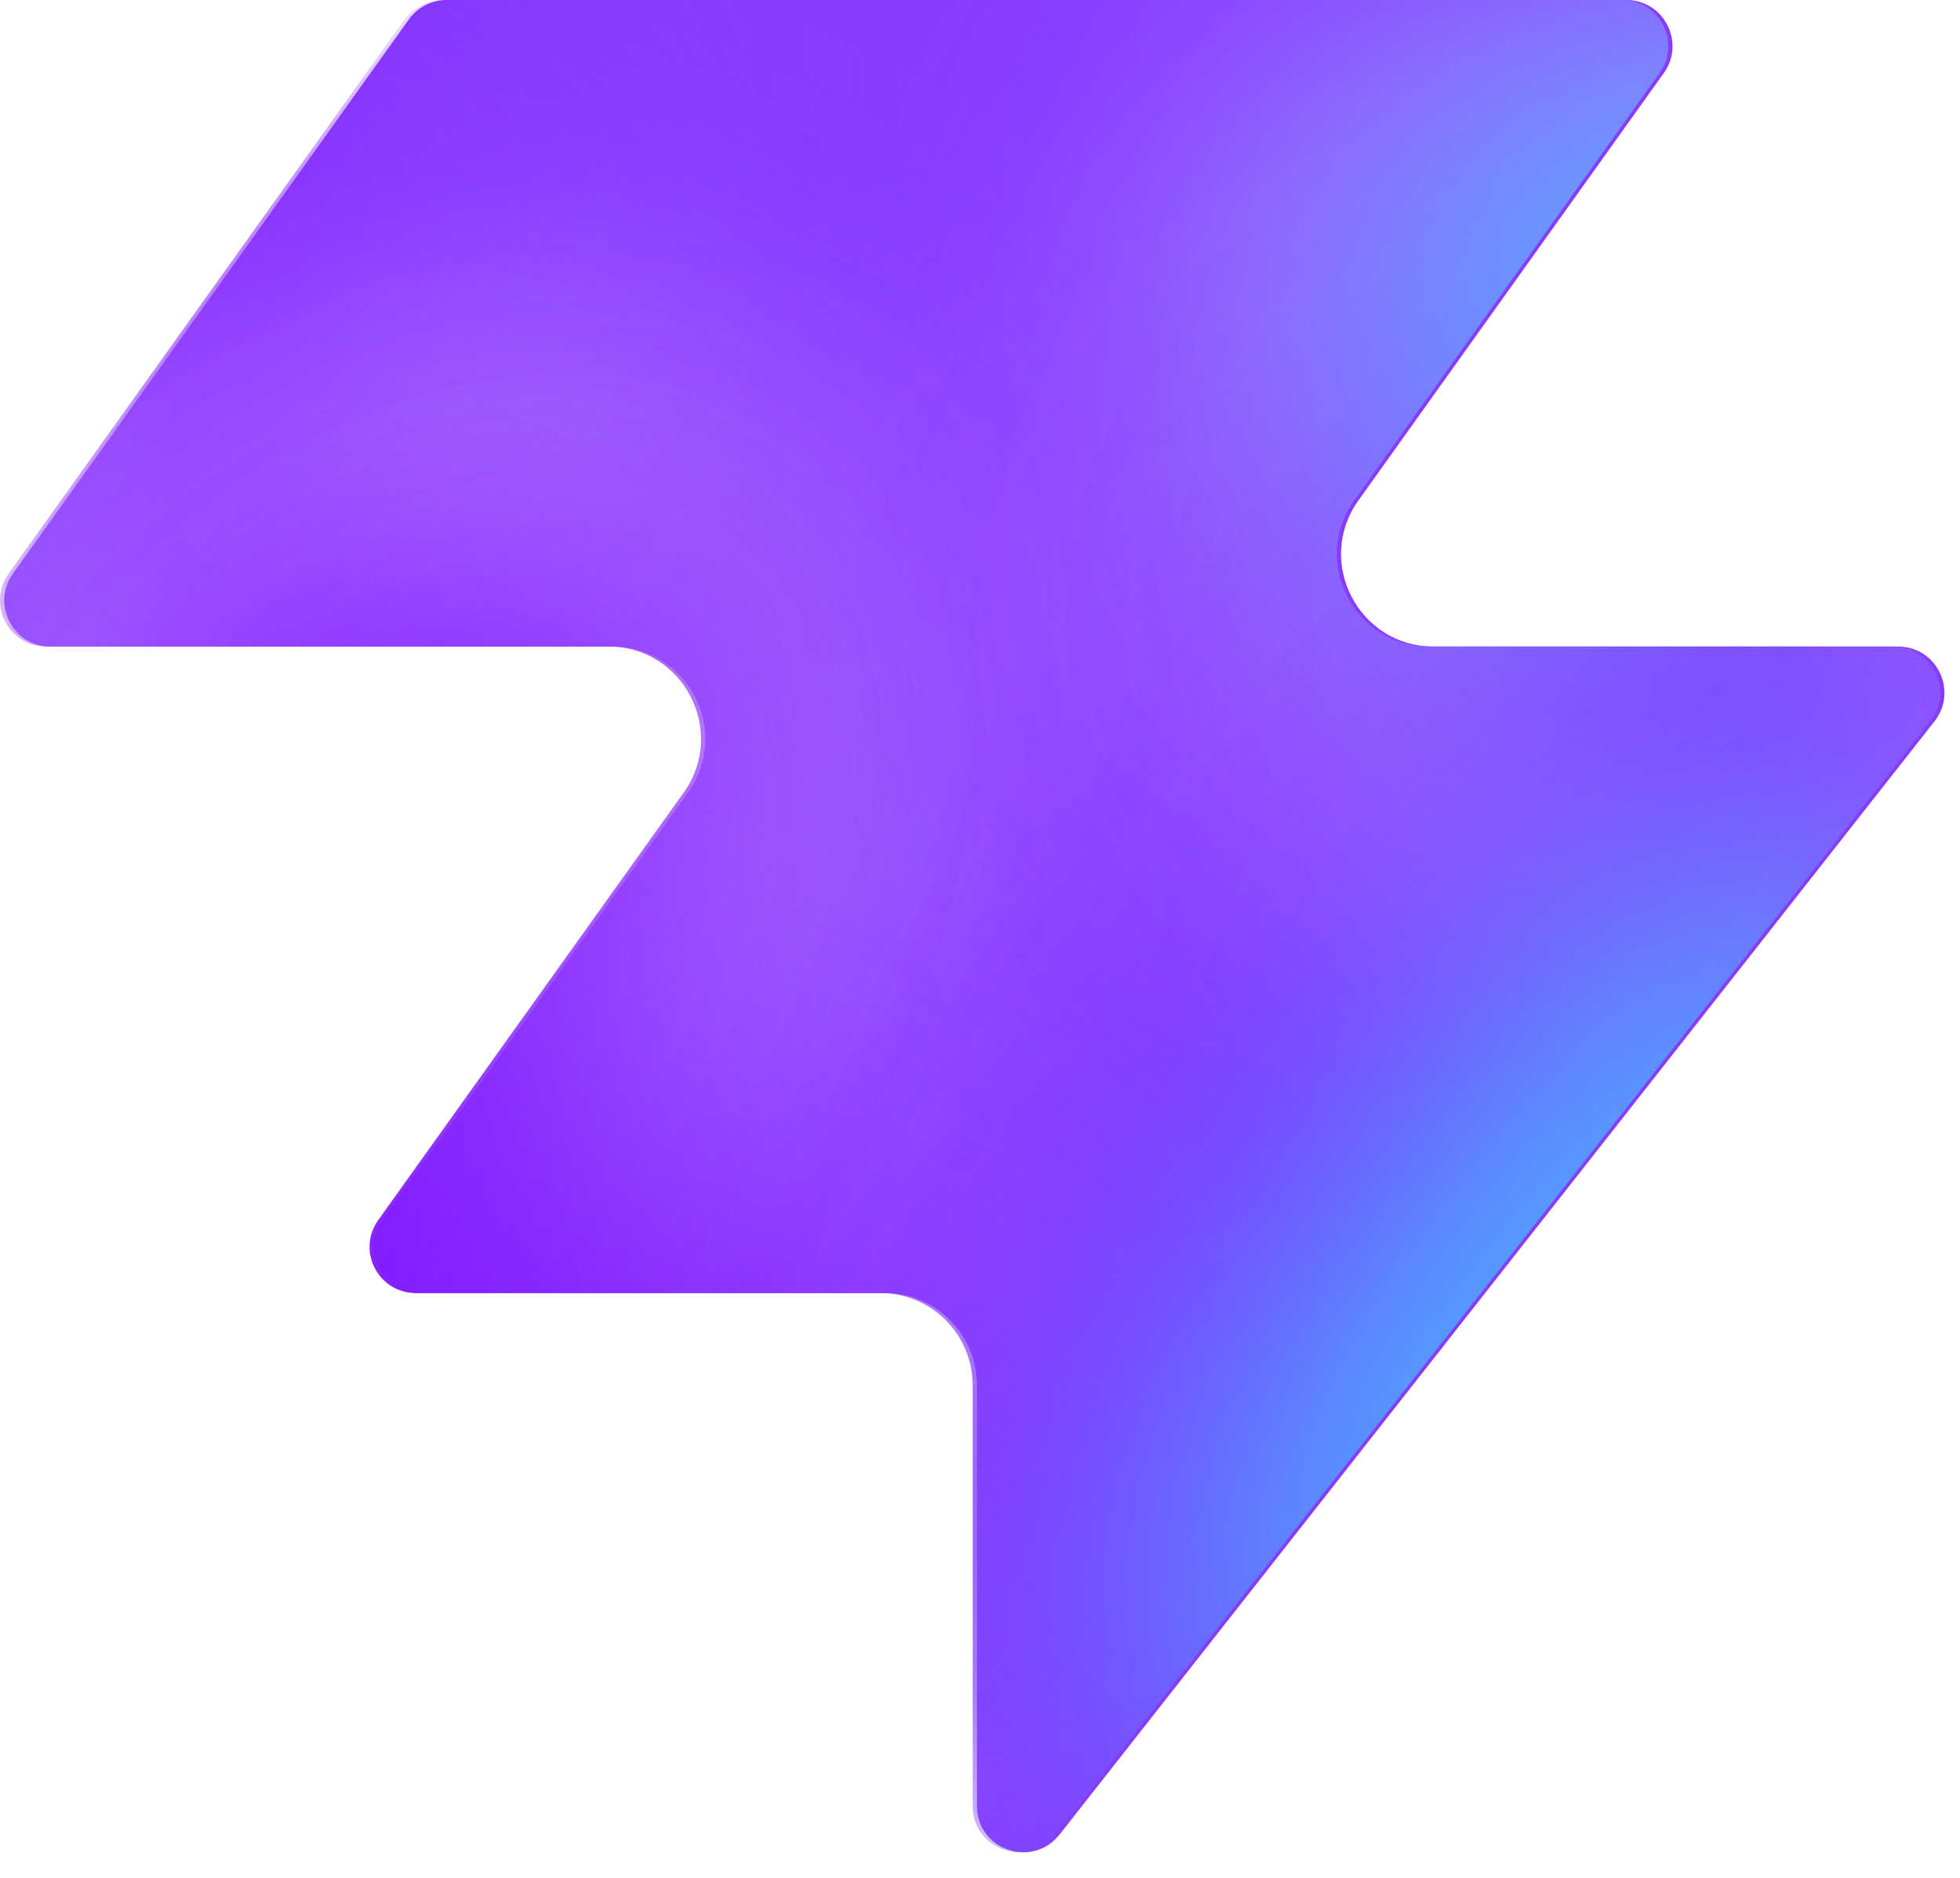
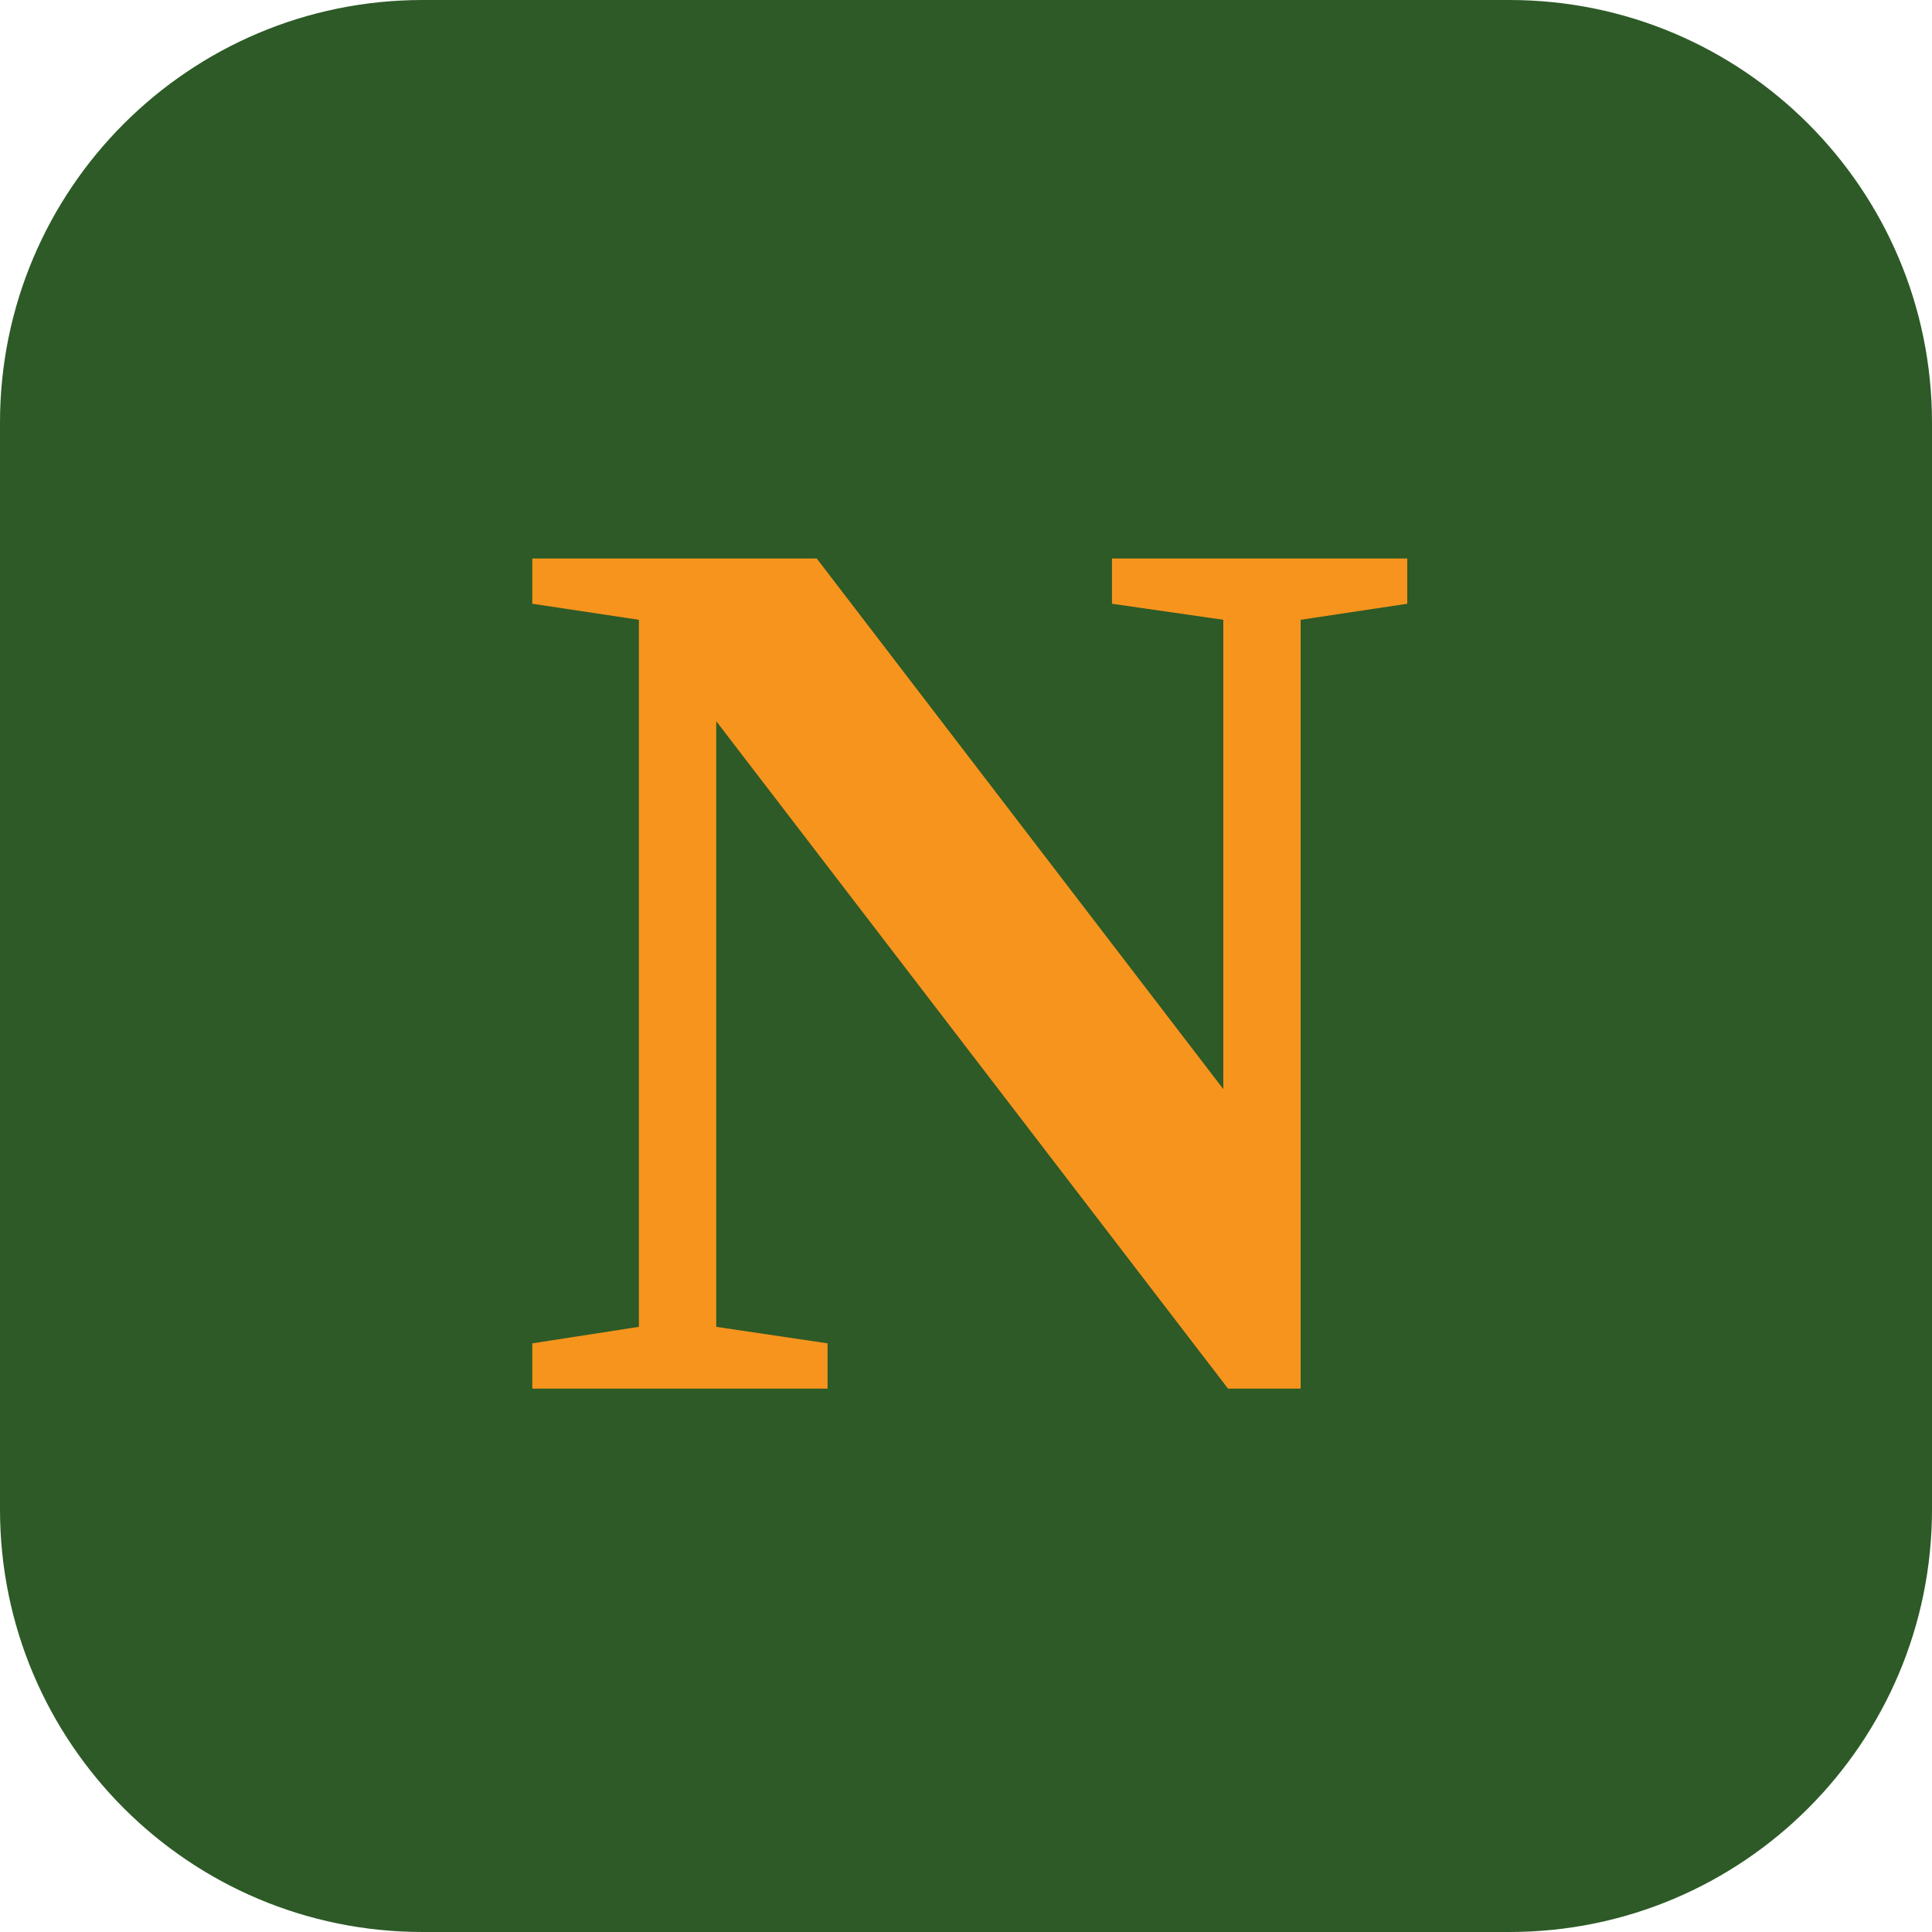
- <svg xmlns="http://www.w3.org/2000/svg" width="48" height="46" fill="none" viewBox="0 0 48 46">
-   <path fill="#863bff" d="M25.946 44.938c-.664.845-2.021.375-2.021-.698V33.937a2.26 2.26 0 0 0-2.262-2.262H10.287c-.92 0-1.456-1.04-.92-1.788l7.48-10.471c1.07-1.497 0-3.578-1.842-3.578H1.237c-.92 0-1.456-1.04-.92-1.788L10.013.474c.214-.297.556-.474.92-.474h28.894c.92 0 1.456 1.04.92 1.788l-7.48 10.471c-1.07 1.498 0 3.579 1.842 3.579h11.377c.943 0 1.473 1.088.89 1.83L25.947 44.94z" style="fill:#863bff;fill:color(display-p3 .525 .23 1);fill-opacity:1" />
-   <mask id="a" width="48" height="46" x="0" y="0" maskUnits="userSpaceOnUse" style="mask-type:alpha">
-     <path fill="#000" d="M25.842 44.938c-.664.844-2.021.375-2.021-.698V33.937a2.26 2.26 0 0 0-2.262-2.262H10.183c-.92 0-1.456-1.04-.92-1.788l7.48-10.471c1.07-1.498 0-3.579-1.842-3.579H1.133c-.92 0-1.456-1.04-.92-1.787L9.91.473c.214-.297.556-.474.92-.474h28.894c.92 0 1.456 1.04.92 1.788l-7.48 10.471c-1.07 1.498 0 3.578 1.842 3.578h11.377c.943 0 1.473 1.088.89 1.832L25.843 44.94z" style="fill:#000;fill-opacity:1" />
-   </mask>
-   <g mask="url(#a)">
-     <g filter="url(#b)">
-       <ellipse cx="5.508" cy="14.704" fill="#ede6ff" rx="5.508" ry="14.704" style="fill:#ede6ff;fill:color(display-p3 .927 .903 1);fill-opacity:1" transform="matrix(.00324 1 1 -.00324 -4.47 31.516)" />
-     </g>
-     <g filter="url(#c)">
-       <ellipse cx="10.399" cy="29.851" fill="#ede6ff" rx="10.399" ry="29.851" style="fill:#ede6ff;fill:color(display-p3 .927 .903 1);fill-opacity:1" transform="matrix(.00324 1 1 -.00324 -39.328 7.883)" />
-     </g>
-     <g filter="url(#d)">
-       <ellipse cx="5.508" cy="30.487" fill="#7e14ff" rx="5.508" ry="30.487" style="fill:#7e14ff;fill:color(display-p3 .492 .077 1);fill-opacity:1" transform="rotate(89.814 -25.913 -14.639)scale(1 -1)" />
-     </g>
-     <g filter="url(#e)">
-       <ellipse cx="5.508" cy="30.599" fill="#7e14ff" rx="5.508" ry="30.599" style="fill:#7e14ff;fill:color(display-p3 .492 .077 1);fill-opacity:1" transform="rotate(89.814 -32.644 -3.334)scale(1 -1)" />
-     </g>
-     <g filter="url(#f)">
-       <ellipse cx="5.508" cy="30.599" fill="#7e14ff" rx="5.508" ry="30.599" style="fill:#7e14ff;fill:color(display-p3 .492 .077 1);fill-opacity:1" transform="matrix(.00324 1 1 -.00324 -34.34 30.47)" />
-     </g>
-     <g filter="url(#g)">
-       <ellipse cx="14.072" cy="22.078" fill="#ede6ff" rx="14.072" ry="22.078" style="fill:#ede6ff;fill:color(display-p3 .927 .903 1);fill-opacity:1" transform="rotate(93.35 24.506 48.493)scale(-1 1)" />
-     </g>
-     <g filter="url(#h)">
-       <ellipse cx="3.47" cy="21.501" fill="#7e14ff" rx="3.47" ry="21.501" style="fill:#7e14ff;fill:color(display-p3 .492 .077 1);fill-opacity:1" transform="rotate(89.009 28.708 47.59)scale(-1 1)" />
-     </g>
-     <g filter="url(#i)">
-       <ellipse cx="3.47" cy="21.501" fill="#7e14ff" rx="3.47" ry="21.501" style="fill:#7e14ff;fill:color(display-p3 .492 .077 1);fill-opacity:1" transform="rotate(89.009 28.708 47.59)scale(-1 1)" />
-     </g>
-     <g filter="url(#j)">
-       <ellipse cx=".387" cy="8.972" fill="#7e14ff" rx="4.407" ry="29.108" style="fill:#7e14ff;fill:color(display-p3 .492 .077 1);fill-opacity:1" transform="rotate(39.51 .387 8.972)" />
-     </g>
-     <g filter="url(#k)">
-       <ellipse cx="47.523" cy="-6.092" fill="#7e14ff" rx="4.407" ry="29.108" style="fill:#7e14ff;fill:color(display-p3 .492 .077 1);fill-opacity:1" transform="rotate(37.892 47.523 -6.092)" />
-     </g>
-     <g filter="url(#l)">
-       <ellipse cx="41.412" cy="6.333" fill="#47bfff" rx="5.971" ry="9.665" style="fill:#47bfff;fill:color(display-p3 .28 .748 1);fill-opacity:1" transform="rotate(37.892 41.412 6.333)" />
-     </g>
-     <g filter="url(#m)">
-       <ellipse cx="-1.879" cy="38.332" fill="#7e14ff" rx="4.407" ry="29.108" style="fill:#7e14ff;fill:color(display-p3 .492 .077 1);fill-opacity:1" transform="rotate(37.892 -1.88 38.332)" />
-     </g>
-     <g filter="url(#n)">
-       <ellipse cx="-1.879" cy="38.332" fill="#7e14ff" rx="4.407" ry="29.108" style="fill:#7e14ff;fill:color(display-p3 .492 .077 1);fill-opacity:1" transform="rotate(37.892 -1.88 38.332)" />
-     </g>
-     <g filter="url(#o)">
-       <ellipse cx="35.651" cy="29.907" fill="#7e14ff" rx="4.407" ry="29.108" style="fill:#7e14ff;fill:color(display-p3 .492 .077 1);fill-opacity:1" transform="rotate(37.892 35.651 29.907)" />
-     </g>
-     <g filter="url(#p)">
-       <ellipse cx="38.418" cy="32.4" fill="#47bfff" rx="5.971" ry="15.297" style="fill:#47bfff;fill:color(display-p3 .28 .748 1);fill-opacity:1" transform="rotate(37.892 38.418 32.4)" />
-     </g>
-   </g>
-   <defs>
-     <filter id="b" width="60.045" height="41.654" x="-19.77" y="16.149" color-interpolation-filters="sRGB" filterUnits="userSpaceOnUse">
-       <feFlood flood-opacity="0" result="BackgroundImageFix" />
-       <feBlend in="SourceGraphic" in2="BackgroundImageFix" result="shape" />
-       <feGaussianBlur result="effect1_foregroundBlur_2002_17158" stdDeviation="7.659" />
-     </filter>
-     <filter id="c" width="90.34" height="51.437" x="-54.613" y="-7.533" color-interpolation-filters="sRGB" filterUnits="userSpaceOnUse">
-       <feFlood flood-opacity="0" result="BackgroundImageFix" />
-       <feBlend in="SourceGraphic" in2="BackgroundImageFix" result="shape" />
-       <feGaussianBlur result="effect1_foregroundBlur_2002_17158" stdDeviation="7.659" />
-     </filter>
-     <filter id="d" width="79.355" height="29.4" x="-49.64" y="2.03" color-interpolation-filters="sRGB" filterUnits="userSpaceOnUse">
-       <feFlood flood-opacity="0" result="BackgroundImageFix" />
-       <feBlend in="SourceGraphic" in2="BackgroundImageFix" result="shape" />
-       <feGaussianBlur result="effect1_foregroundBlur_2002_17158" stdDeviation="4.596" />
-     </filter>
-     <filter id="e" width="79.579" height="29.4" x="-45.045" y="20.029" color-interpolation-filters="sRGB" filterUnits="userSpaceOnUse">
-       <feFlood flood-opacity="0" result="BackgroundImageFix" />
-       <feBlend in="SourceGraphic" in2="BackgroundImageFix" result="shape" />
-       <feGaussianBlur result="effect1_foregroundBlur_2002_17158" stdDeviation="4.596" />
-     </filter>
-     <filter id="f" width="79.579" height="29.4" x="-43.513" y="21.178" color-interpolation-filters="sRGB" filterUnits="userSpaceOnUse">
-       <feFlood flood-opacity="0" result="BackgroundImageFix" />
-       <feBlend in="SourceGraphic" in2="BackgroundImageFix" result="shape" />
-       <feGaussianBlur result="effect1_foregroundBlur_2002_17158" stdDeviation="4.596" />
-     </filter>
-     <filter id="g" width="74.749" height="58.852" x="15.756" y="-17.901" color-interpolation-filters="sRGB" filterUnits="userSpaceOnUse">
-       <feFlood flood-opacity="0" result="BackgroundImageFix" />
-       <feBlend in="SourceGraphic" in2="BackgroundImageFix" result="shape" />
-       <feGaussianBlur result="effect1_foregroundBlur_2002_17158" stdDeviation="7.659" />
-     </filter>
-     <filter id="h" width="61.377" height="25.362" x="23.548" y="2.284" color-interpolation-filters="sRGB" filterUnits="userSpaceOnUse">
-       <feFlood flood-opacity="0" result="BackgroundImageFix" />
-       <feBlend in="SourceGraphic" in2="BackgroundImageFix" result="shape" />
-       <feGaussianBlur result="effect1_foregroundBlur_2002_17158" stdDeviation="4.596" />
-     </filter>
-     <filter id="i" width="61.377" height="25.362" x="23.548" y="2.284" color-interpolation-filters="sRGB" filterUnits="userSpaceOnUse">
-       <feFlood flood-opacity="0" result="BackgroundImageFix" />
-       <feBlend in="SourceGraphic" in2="BackgroundImageFix" result="shape" />
-       <feGaussianBlur result="effect1_foregroundBlur_2002_17158" stdDeviation="4.596" />
-     </filter>
-     <filter id="j" width="56.045" height="63.649" x="-27.636" y="-22.853" color-interpolation-filters="sRGB" filterUnits="userSpaceOnUse">
-       <feFlood flood-opacity="0" result="BackgroundImageFix" />
-       <feBlend in="SourceGraphic" in2="BackgroundImageFix" result="shape" />
-       <feGaussianBlur result="effect1_foregroundBlur_2002_17158" stdDeviation="4.596" />
-     </filter>
-     <filter id="k" width="54.814" height="64.646" x="20.116" y="-38.415" color-interpolation-filters="sRGB" filterUnits="userSpaceOnUse">
-       <feFlood flood-opacity="0" result="BackgroundImageFix" />
-       <feBlend in="SourceGraphic" in2="BackgroundImageFix" result="shape" />
-       <feGaussianBlur result="effect1_foregroundBlur_2002_17158" stdDeviation="4.596" />
-     </filter>
-     <filter id="l" width="33.541" height="35.313" x="24.641" y="-11.323" color-interpolation-filters="sRGB" filterUnits="userSpaceOnUse">
-       <feFlood flood-opacity="0" result="BackgroundImageFix" />
-       <feBlend in="SourceGraphic" in2="BackgroundImageFix" result="shape" />
-       <feGaussianBlur result="effect1_foregroundBlur_2002_17158" stdDeviation="4.596" />
-     </filter>
-     <filter id="m" width="54.814" height="64.646" x="-29.286" y="6.009" color-interpolation-filters="sRGB" filterUnits="userSpaceOnUse">
-       <feFlood flood-opacity="0" result="BackgroundImageFix" />
-       <feBlend in="SourceGraphic" in2="BackgroundImageFix" result="shape" />
-       <feGaussianBlur result="effect1_foregroundBlur_2002_17158" stdDeviation="4.596" />
-     </filter>
-     <filter id="n" width="54.814" height="64.646" x="-29.286" y="6.009" color-interpolation-filters="sRGB" filterUnits="userSpaceOnUse">
-       <feFlood flood-opacity="0" result="BackgroundImageFix" />
-       <feBlend in="SourceGraphic" in2="BackgroundImageFix" result="shape" />
-       <feGaussianBlur result="effect1_foregroundBlur_2002_17158" stdDeviation="4.596" />
-     </filter>
-     <filter id="o" width="54.814" height="64.646" x="8.244" y="-2.416" color-interpolation-filters="sRGB" filterUnits="userSpaceOnUse">
-       <feFlood flood-opacity="0" result="BackgroundImageFix" />
-       <feBlend in="SourceGraphic" in2="BackgroundImageFix" result="shape" />
-       <feGaussianBlur result="effect1_foregroundBlur_2002_17158" stdDeviation="4.596" />
-     </filter>
-     <filter id="p" width="39.409" height="43.623" x="18.713" y="10.588" color-interpolation-filters="sRGB" filterUnits="userSpaceOnUse">
-       <feFlood flood-opacity="0" result="BackgroundImageFix" />
-       <feBlend in="SourceGraphic" in2="BackgroundImageFix" result="shape" />
-       <feGaussianBlur result="effect1_foregroundBlur_2002_17158" stdDeviation="4.596" />
-     </filter>
-   </defs>
+ <svg xmlns="http://www.w3.org/2000/svg" viewBox="0 0 64 64">
+   <rect width="64" height="64" rx="14" fill="#2d5a27" />
+   <text x="32" y="46" font-family="Georgia, 'Times New Roman', serif" font-size="42" font-weight="700" fill="#f7941d" text-anchor="middle">N</text>
</svg>
